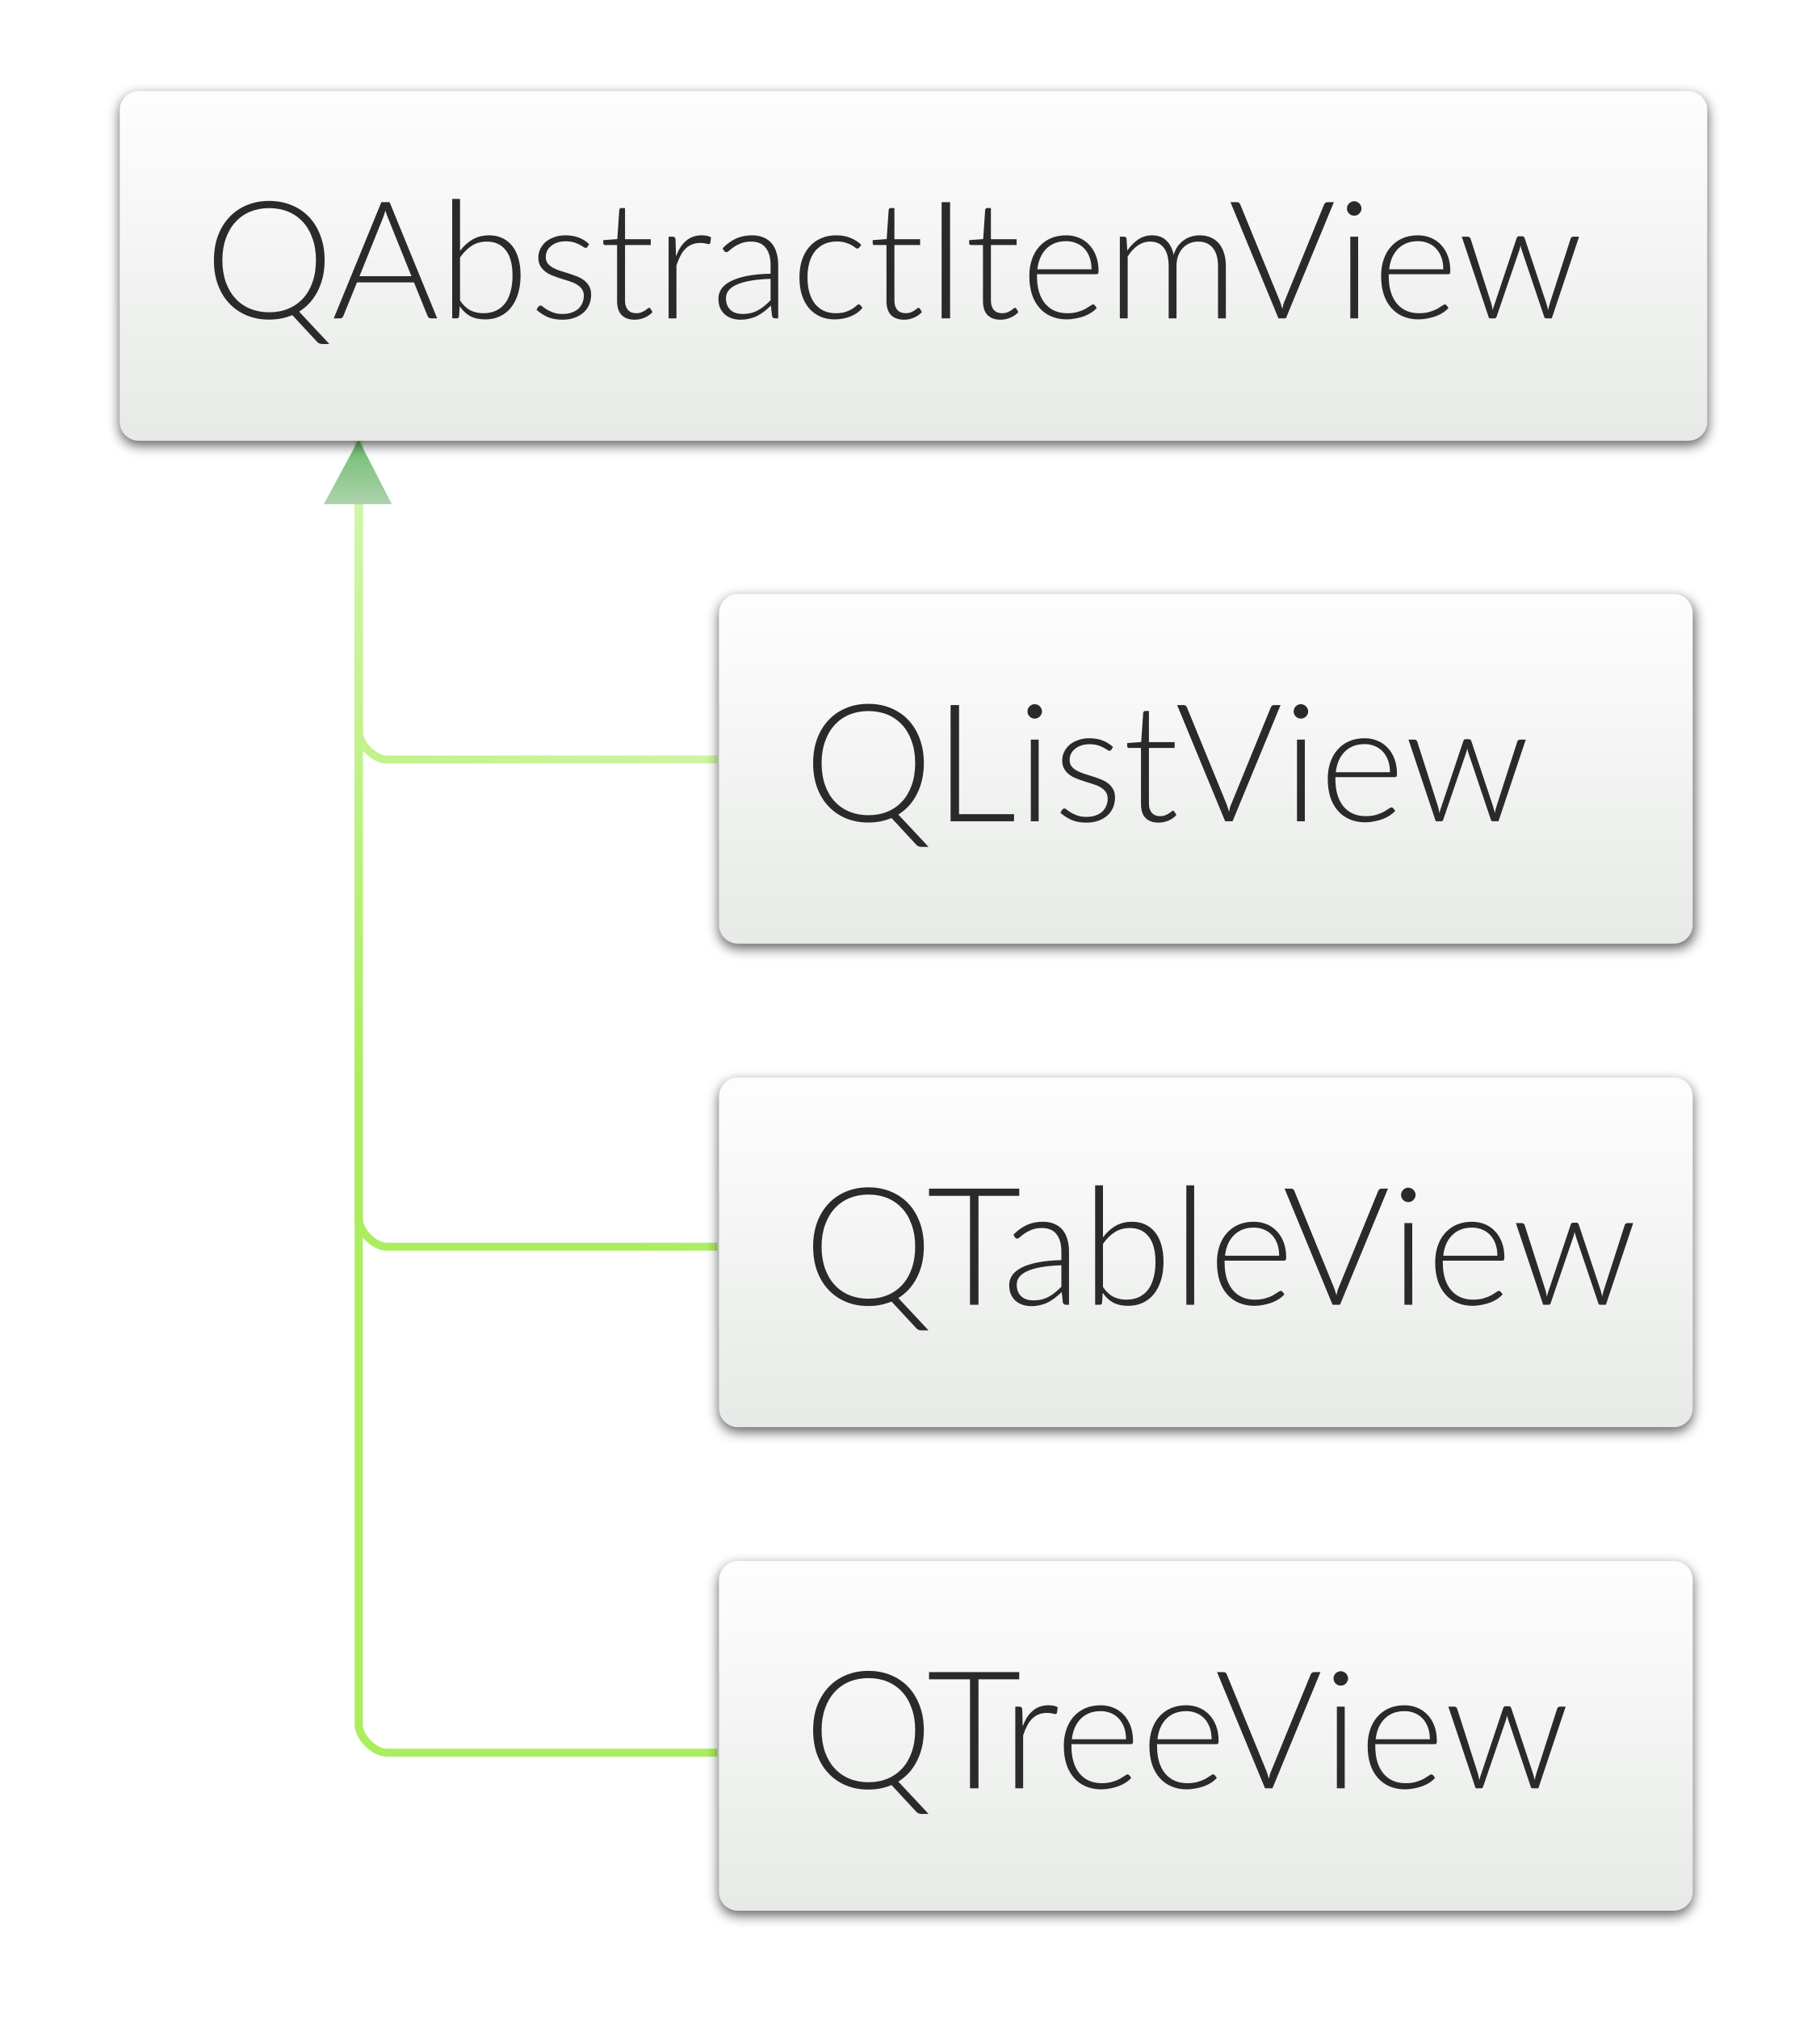
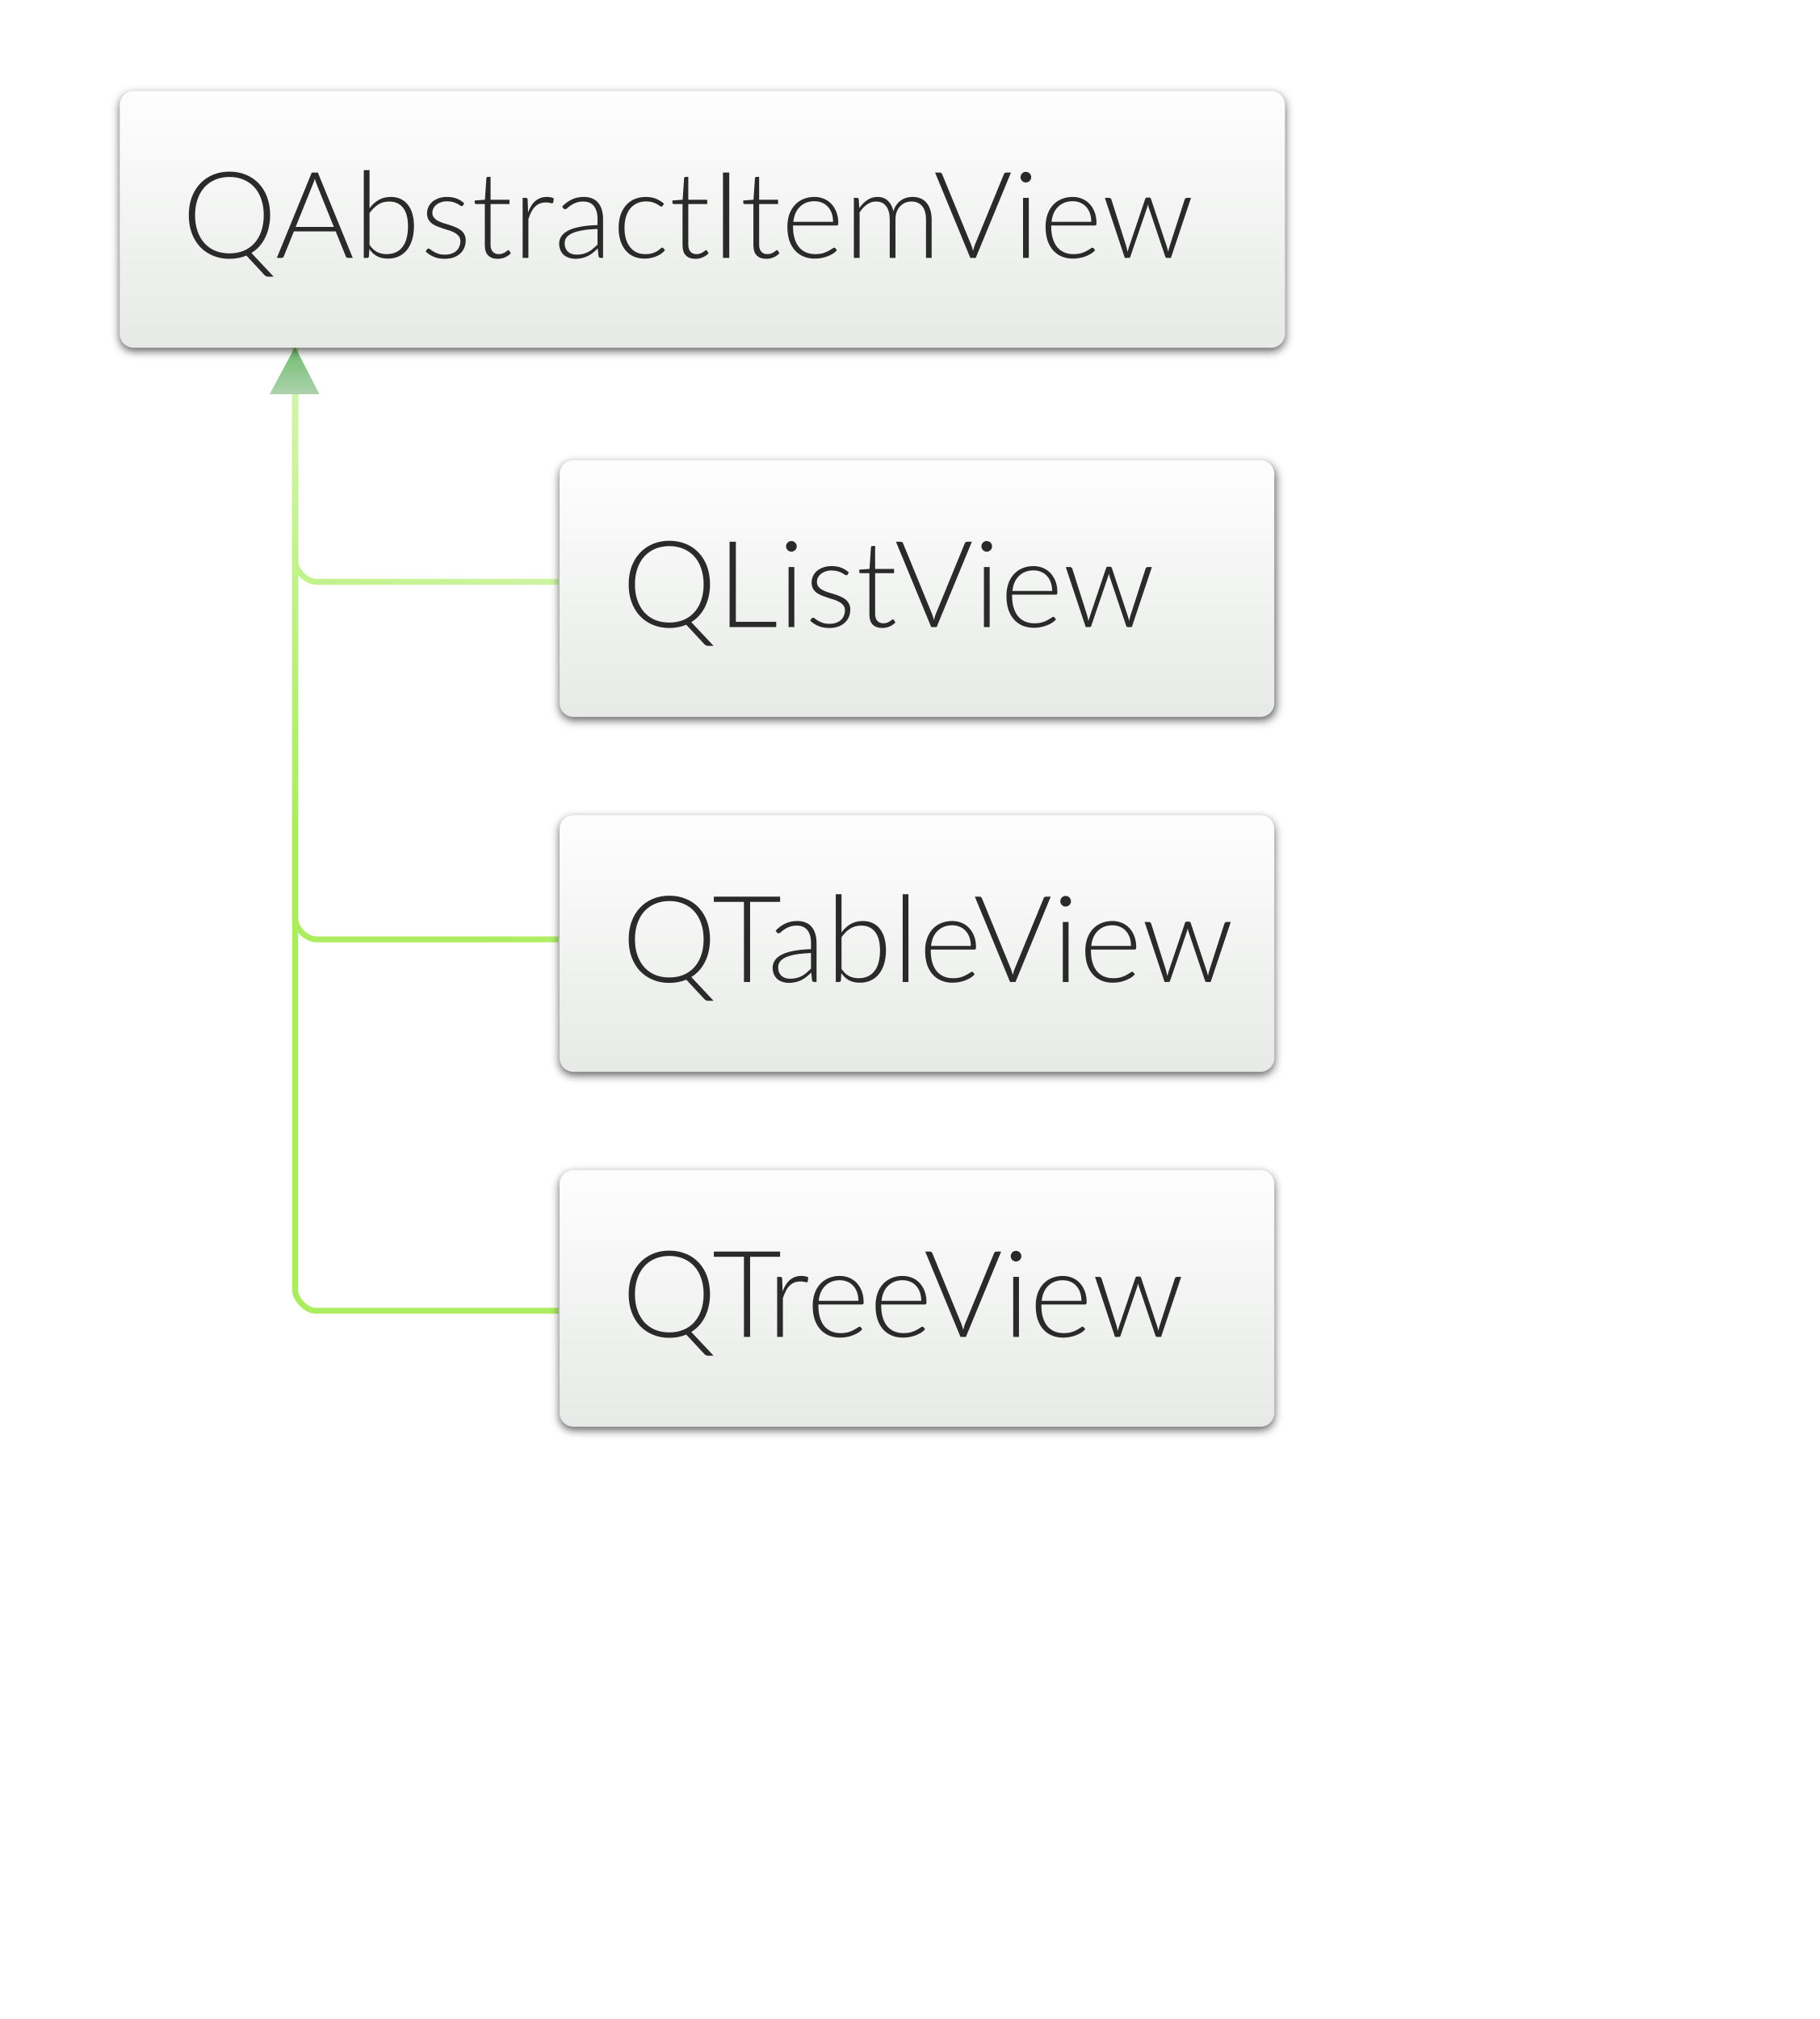
- <svg xmlns="http://www.w3.org/2000/svg" xmlns:xlink="http://www.w3.org/1999/xlink" id="svg2" version="1.1" width="340" height="377.125" xml:space="preserve">
+ <svg xmlns="http://www.w3.org/2000/svg" xmlns:xlink="http://www.w3.org/1999/xlink" id="svg2" xml:space="preserve" height="377.12" width="340" version="1.1">
  <defs id="defs6">
-     <linearGradient id="linearGradient6723">
-       <stop id="stop6725" offset="0" style="stop-color:#d4e3e7;stop-opacity:1;" />
-       <stop id="stop6727" offset="1" style="stop-color:#fdfdfd;stop-opacity:1;" />
+     <linearGradient id="linearGradient5297">
+       <stop id="stop5299" stop-color="#dbe0db" offset="0" />
+       <stop id="stop5301" stop-color="#fdfdfd" offset="1" />
    </linearGradient>
-     <linearGradient id="linearGradient6717">
-       <stop id="stop6719" offset="0" style="stop-color:#ceedce;stop-opacity:1;" />
-       <stop id="stop6721" offset="1" style="stop-color:#fdfdfd;stop-opacity:1;" />
+     <linearGradient id="linearGradient5854" y2="174.04" xlink:href="#linearGradient5297" gradientUnits="userSpaceOnUse" y1="326.22" gradientTransform="matrix(0.3678331,0,0,0.3678331,440.4508,-129.2237)" x2="1156.1" x1="1156.1" />
+     <filter id="filter6643" color-interpolation-filters="sRGB">
+       <feGaussianBlur id="feGaussianBlur6645" stdDeviation="1.019" />
+     </filter>
+     <linearGradient id="linearGradient3131" y2="295.22" gradientUnits="userSpaceOnUse" x2="1236" gradientTransform="matrix(0,1.269268,-1.269268,0,706.1606,-1274.465)" y1="279.57" x1="1236">
+       <stop id="stop5198-6" stop-color="#5bb55b" offset="0" />
+       <stop id="stop5200-2" stop-color="#dce3dc" offset="1" />
    </linearGradient>
-     <clipPath clipPathUnits="userSpaceOnUse" id="clipPath16">
-       <path d="m 0,0.1 283.5,0 0,311.9 L 0,312 0,0.1 z" clip-rule="evenodd" id="path18" />
-     </clipPath>
-     <linearGradient xlink:href="#linearGradient5297" id="linearGradient4360" gradientUnits="userSpaceOnUse" gradientTransform="matrix(0.5882713,0,0,0.5882713,-125.39,-345.251)" x1="1156.12" y1="326.221" x2="1156.12" y2="174.043" />
-     <linearGradient id="linearGradient5297">
-       <stop style="stop-color:#dbe0db;stop-opacity:1;" offset="0" id="stop5299" />
-       <stop style="stop-color:#fdfdfd;stop-opacity:1;" offset="1" id="stop5301" />
+     <linearGradient id="linearGradient7161" y2="174.04" xlink:href="#linearGradient5297" gradientUnits="userSpaceOnUse" x2="1156.1" gradientTransform="matrix(0.3678331,0,0,0.3678331,506.1912,-74.05988)" y1="326.22" x1="1156.1" />
+     <linearGradient id="linearGradient7171" y2="174.04" xlink:href="#linearGradient5297" gradientUnits="userSpaceOnUse" x2="1156.1" gradientTransform="matrix(0.3678331,0,0,0.3678331,506.1912,-21.02527)" y1="326.22" x1="1156.1" />
+     <linearGradient id="linearGradient7181" y2="174.04" xlink:href="#linearGradient5297" gradientUnits="userSpaceOnUse" x2="1156.1" gradientTransform="matrix(0.3678331,0,0,0.3678331,506.1912,32.00934)" y1="326.22" x1="1156.1" />
+     <linearGradient id="linearGradient22877-6">
+       <stop id="stop22879-7" stop-color="#abed5f" offset="0" />
+       <stop id="stop22881-5" stop-color="#FFF" offset="1" />
    </linearGradient>
-     <linearGradient y2="174.043" x2="1156.12" y1="326.221" x1="1156.12" gradientTransform="matrix(0.5011143,0,0,0.5011143,314.2787,-151.9823)" gradientUnits="userSpaceOnUse" id="linearGradient5854" xlink:href="#linearGradient5297" />
-     <filter id="filter6643" color-interpolation-filters="sRGB">
-       <feGaussianBlur stdDeviation="1.019" id="feGaussianBlur6645" />
-     </filter>
-     <linearGradient xlink:href="#linearGradient6723" id="linearGradient6651" gradientUnits="userSpaceOnUse" gradientTransform="matrix(0.5882713,0,0,0.5882713,-547.3659,-284.6593)" x1="1156.12" y1="326.221" x2="1156.12" y2="149.241" />
-     <linearGradient xlink:href="#linearGradient6717" id="linearGradient6661" gradientUnits="userSpaceOnUse" gradientTransform="matrix(0.4285931,0,0,0.4285931,-231.5062,-355.827)" x1="1156.12" y1="326.221" x2="1156.12" y2="174.043" />
-     <filter id="filter6685" color-interpolation-filters="sRGB">
-       <feGaussianBlur stdDeviation="1.364" id="feGaussianBlur6687" />
-     </filter>
-     <linearGradient xlink:href="#linearGradient5196-5" id="linearGradient3131" gradientUnits="userSpaceOnUse" gradientTransform="matrix(0,1.269268,-1.269268,0,706.1606,-1274.465)" x1="1236" y1="279.568" x2="1236" y2="295.222" />
-     <linearGradient id="linearGradient5196-5">
-       <stop style="stop-color:#5bb55b;stop-opacity:1;" offset="0" id="stop5198-6" />
-       <stop style="stop-color:#dce3dc;stop-opacity:1;" offset="1" id="stop5200-2" />
-     </linearGradient>
-     <linearGradient xlink:href="#linearGradient5196-5" id="linearGradient6948" gradientUnits="userSpaceOnUse" gradientTransform="matrix(0,1.269268,-1.269268,0,706.1606,-1274.465)" x1="1236" y1="271.479" x2="1236" y2="289.262" />
-     <linearGradient xlink:href="#linearGradient5196-5" id="linearGradient6952" gradientUnits="userSpaceOnUse" gradientTransform="matrix(0,1.269268,1.269268,0,-45.81353,-1274.465)" x1="1227.949" y1="293.767" x2="1227.949" y2="274.377" />
-     <linearGradient xlink:href="#linearGradient5196-5" id="linearGradient6964" gradientUnits="userSpaceOnUse" gradientTransform="matrix(0,1.269268,-1.269268,0,706.1606,-1274.465)" x1="1236" y1="257.181" x2="1236" y2="295.222" />
-     <linearGradient xlink:href="#linearGradient5196-5" id="linearGradient6966" gradientUnits="userSpaceOnUse" gradientTransform="matrix(0,1.269268,1.269268,0,-45.81353,-1274.465)" x1="1236" y1="269.309" x2="1236" y2="295.222" />
-     <linearGradient xlink:href="#linearGradient5196-5" id="linearGradient7000" gradientUnits="userSpaceOnUse" gradientTransform="matrix(0,-1.269268,1.269268,0,-211.3628,1712.897)" x1="1236" y1="269.309" x2="1236" y2="295.222" />
-     <linearGradient xlink:href="#linearGradient5196-5" id="linearGradient7003" gradientUnits="userSpaceOnUse" gradientTransform="matrix(1.269268,0,0,-1.269268,-1319.555,562.3336)" x1="1236" y1="257.181" x2="1236" y2="295.222" />
-     <clipPath id="clipPath7057" clipPathUnits="userSpaceOnUse">
-       <path id="path7059" clip-rule="evenodd" d="m 0,0.2 170.2,0 0,141.8 L 0,142 0,0.2 z" />
-     </clipPath>
-     <linearGradient xlink:href="#linearGradient5297" id="linearGradient7161" gradientUnits="userSpaceOnUse" gradientTransform="matrix(0.5011143,0,0,0.5011143,403.8396,-76.83034)" x1="1156.12" y1="326.221" x2="1156.12" y2="174.043" />
-     <linearGradient xlink:href="#linearGradient5297" id="linearGradient7171" gradientUnits="userSpaceOnUse" gradientTransform="matrix(0.5011143,0,0,0.5011143,403.8396,-4.579091)" x1="1156.12" y1="326.221" x2="1156.12" y2="174.043" />
-     <linearGradient xlink:href="#linearGradient5297" id="linearGradient7181" gradientUnits="userSpaceOnUse" gradientTransform="matrix(0.5011143,0,0,0.5011143,403.8396,67.67216)" x1="1156.12" y1="326.221" x2="1156.12" y2="174.043" />
-     <linearGradient id="linearGradient5196-5-3">
-       <stop style="stop-color:#5bb55b;stop-opacity:1;" offset="0" id="stop5198-6-6" />
-       <stop style="stop-color:#dce3dc;stop-opacity:1;" offset="1" id="stop5200-2-7" />
-     </linearGradient>
-     <linearGradient xlink:href="#linearGradient22877" id="linearGradient3507" gradientUnits="userSpaceOnUse" gradientTransform="matrix(0.4524321,0,0,-0.4524321,-294.7795,326.7722)" x1="1013.109" y1="480.5" x2="1122.153" y2="480.5" />
-     <linearGradient id="linearGradient22877">
-       <stop style="stop-color:#abed5f;stop-opacity:1;" offset="0" id="stop22879" />
-       <stop style="stop-color:#ffffff;stop-opacity:1;" offset="1" id="stop22881" />
-     </linearGradient>
-     <linearGradient xlink:href="#linearGradient22877-6" id="linearGradient3875" gradientUnits="userSpaceOnUse" gradientTransform="matrix(0,-0.7532999,-0.7532999,0,515.0419,1007.293)" x1="1139.188" y1="679.215" x2="1374.091" y2="543.594" />
-     <linearGradient id="linearGradient22877-6">
-       <stop id="stop22879-7" offset="0" style="stop-color:#abed5f;stop-opacity:1;" />
-       <stop id="stop22881-5" offset="1" style="stop-color:#ffffff;stop-opacity:1;" />
-     </linearGradient>
-     <linearGradient y2="543.594" x2="1374.091" y1="679.215" x1="1139.188" gradientTransform="matrix(0,0.6026399,-0.6026399,0,1235.803,-770.6328)" gradientUnits="userSpaceOnUse" id="linearGradient8190" xlink:href="#linearGradient22877-6" />
+     <linearGradient id="linearGradient8190" y2="543.59" xlink:href="#linearGradient22877-6" gradientUnits="userSpaceOnUse" y1="679.22" gradientTransform="matrix(0,0.442356,-0.442356,0,1116.878,-548.0038)" x2="1374.1" x1="1139.2" />
  </defs>
  <g id="g10" transform="matrix(1.25,0,0,-1.25,-963.4596,100.0243)">
-     <path style="font-size:medium;font-style:normal;font-variant:normal;font-weight:normal;font-stretch:normal;text-indent:0;text-align:start;text-decoration:none;line-height:normal;letter-spacing:normal;word-spacing:normal;text-transform:none;direction:ltr;block-progression:tb;writing-mode:lr-tb;text-anchor:start;baseline-shift:baseline;color:#000000;fill:url(#linearGradient8190);fill-opacity:1;stroke:none;stroke-width:2;marker:none;visibility:visible;display:inline;overflow:visible;enable-background:accumulate;font-family:Sans;-inkscape-font-specification:Sans" d="m 823.769,14.451 0,-192.126 c 0.022,-1.181 0.657,-2.32 1.552,-3.224 0.895,-0.904 2.071,-1.582 3.283,-1.582 l 49.363,0 0,1.194 -49.363,0 c -0.726,0 -1.688,0.487 -2.418,1.224 -0.73,0.737 -1.194,1.696 -1.194,2.388 l 0,192.126 z" id="path3418" />
-     <path id="path8209" d="m 823.769,14.451 0,-116.52 c 0.022,-1.181 0.657,-2.32 1.552,-3.224 0.895,-0.904 2.072,-1.562 3.283,-1.582 l 49.363,0 0,1.194 -49.363,0 c -0.726,0 -1.688,0.487 -2.418,1.224 -0.73,0.737 -1.194,1.696 -1.194,2.388 l 0,116.52 z" style="font-size:medium;font-style:normal;font-variant:normal;font-weight:normal;font-stretch:normal;text-indent:0;text-align:start;text-decoration:none;line-height:normal;letter-spacing:normal;word-spacing:normal;text-transform:none;direction:ltr;block-progression:tb;writing-mode:lr-tb;text-anchor:start;baseline-shift:baseline;color:#000000;fill:url(#linearGradient8190);fill-opacity:1;stroke:none;stroke-width:2;marker:none;visibility:visible;display:inline;overflow:visible;enable-background:accumulate;font-family:Sans;-inkscape-font-specification:Sans" />
-     <path style="font-size:medium;font-style:normal;font-variant:normal;font-weight:normal;font-stretch:normal;text-indent:0;text-align:start;text-decoration:none;line-height:normal;letter-spacing:normal;word-spacing:normal;text-transform:none;direction:ltr;block-progression:tb;writing-mode:lr-tb;text-anchor:start;baseline-shift:baseline;color:#000000;fill:url(#linearGradient8190);fill-opacity:1;stroke:none;stroke-width:2;marker:none;visibility:visible;display:inline;overflow:visible;enable-background:accumulate;font-family:Sans;-inkscape-font-specification:Sans" d="m 823.769,14.451 0,-43.72 c 0.022,-1.181 0.657,-2.32 1.552,-3.224 0.895,-0.904 2.071,-1.582 3.283,-1.582 l 49.363,0 0,1.194 -49.363,0 c -0.726,0 -1.688,0.487 -2.418,1.224 -0.73,0.737 -1.194,1.696 -1.194,2.388 l 0,43.72 z" id="path8211" />
-     <g id="g3915" transform="matrix(0,1,-1,0,1110.265,-334.0457)">
-       <path id="path5346-2" d="m 348.365,285.897 -9.638,5.202 0,-10.161 z" style="fill:url(#linearGradient3131);fill-opacity:1;stroke:none" />
+     <path id="path3418" style="baseline-shift:baseline;block-progression:tb;color:#000000;direction:ltr;text-indent:0;text-align:start;enable-background:accumulate;text-transform:none;" fill="url(#linearGradient8190)" d="m814.43,28.271,0-141.03c0.017-0.867,0.482-1.703,1.139-2.366,0.657-0.663,1.52-1.161,2.41-1.161h36.234v0.876h-36.234c-0.533,0-1.239,0.357-1.775,0.898-0.536,0.541-0.876,1.245-0.876,1.753v141.03z" />
+     <path id="path8209" style="baseline-shift:baseline;block-progression:tb;color:#000000;direction:ltr;text-indent:0;text-align:start;enable-background:accumulate;text-transform:none;" d="m814.43,28.271,0-85.529c0.017-0.867,0.482-1.703,1.139-2.366,0.657-0.663,1.521-1.147,2.41-1.161h36.234v0.876h-36.234c-0.533,0-1.239,0.357-1.775,0.898-0.536,0.541-0.876,1.245-0.876,1.753v85.529z" fill="url(#linearGradient8190)" />
+     <path id="path8211" style="baseline-shift:baseline;block-progression:tb;color:#000000;direction:ltr;text-indent:0;text-align:start;enable-background:accumulate;text-transform:none;" fill="url(#linearGradient8190)" d="m814.43,28.271,0-32.092c0.017-0.867,0.482-1.703,1.139-2.366,0.657-0.663,1.52-1.161,2.41-1.161h36.234v0.876h-36.234c-0.533,0-1.239,0.357-1.775,0.898-0.536,0.541-0.876,1.245-0.876,1.753v32.092z" />
+     <g id="g3915" transform="matrix(0,0.7340304,-0.7340304,0,1024.729,-227.5356)">
+       <path id="path5346-2" d="m348.37,285.9-9.637,5.202,0-10.161z" fill="url(#linearGradient3131)" />
    </g>
-     <rect transform="matrix(0.8518421,0,0,-0.8518421,768.9629,-182.3117)" style="fill:#000000;fill-opacity:0.629;fill-rule:evenodd;stroke:none;filter:url(#filter6643)" id="rect5873" width="278.595" height="61.351" x="23.128" y="-291.186" rx="3.328" ry="3.328" />
-     <rect ry="2.835" rx="2.835" y="-66.414" x="788.664" height="52.261" width="237.261" id="rect4330" style="fill:url(#linearGradient5854);fill-opacity:1;fill-rule:evenodd;stroke:none" transform="scale(1,-1)" />
-     <text xml:space="preserve" style="font-size:24.533px;font-style:normal;font-variant:normal;font-weight:300;font-stretch:normal;text-align:start;line-height:125%;letter-spacing:0px;word-spacing:0px;writing-mode:lr-tb;text-anchor:start;fill:#2a2a2a;fill-opacity:1;stroke:none;font-family:Lato;-inkscape-font-specification:Lato Light" x="801.3" y="-32.45" id="text6705" transform="scale(1,-1)">
-       <tspan id="tspan6707" x="801.3" y="-32.45">QAbstractItemView</tspan>
+     <rect id="rect5873" ry="3.328" fill-rule="evenodd" fill-opacity="0.629" rx="3.328" transform="matrix(0.625278,0,0,-0.625278,774.2028,-116.1583)" height="61.351" filter="url(#filter6643)" width="278.59" y="-291.19" x="23.128" fill="#000" />
+     <rect id="rect4330" transform="scale(1,-1)" fill-rule="evenodd" rx="2.081" ry="2.081" height="38.361" width="174.16" y="-66.414" x="788.66" fill="url(#linearGradient5854)" />
+     <text id="text6705" style="writing-mode:lr-tb;letter-spacing:0px;text-anchor:start;word-spacing:0px;text-align:start;" font-weight="300" xml:space="preserve" transform="scale(1,-1)" font-style="normal" font-stretch="normal" font-size="18.008px" font-variant="normal" y="-41.483" x="797.939" font-family="Lato" line-height="125%" fill="#2a2a2a">
+       <tspan id="tspan6707" x="797.939" y="-41.483">QAbstractItemView</tspan>
    </text>
-     <rect ry="3.328" rx="3.328" y="-291.186" x="23.128" height="61.351" width="171.236" id="rect7153" style="fill:#000000;fill-opacity:0.629;fill-rule:evenodd;stroke:none;filter:url(#filter6643)" transform="matrix(0.8518421,0,0,-0.8518421,858.5239,-257.4636)" />
-     <rect transform="scale(1,-1)" style="fill:url(#linearGradient7161);fill-opacity:1;fill-rule:evenodd;stroke:none" id="rect7155" width="145.53" height="52.261" x="878.225" y="8.738" rx="2.835" ry="2.835" />
-     <text transform="scale(1,-1)" id="text7157" y="42.702" x="890.861" style="font-size:24.533px;font-style:normal;font-variant:normal;font-weight:300;font-stretch:normal;text-align:start;line-height:125%;letter-spacing:0px;word-spacing:0px;writing-mode:lr-tb;text-anchor:start;fill:#2a2a2a;fill-opacity:1;stroke:none;font-family:Lato;-inkscape-font-specification:Lato Light" xml:space="preserve">
-       <tspan y="42.702" x="890.861" id="tspan7159">QListView</tspan>
+     <rect id="rect7153" transform="matrix(0.625278,0,0,-0.625278,839.9433,-171.3221)" fill-rule="evenodd" fill-opacity="0.629" rx="3.328" ry="3.328" height="61.351" filter="url(#filter6643)" width="171.24" y="-291.19" x="23.128" fill="#000" />
+     <rect id="rect7155" ry="2.081" fill-rule="evenodd" rx="2.081" transform="scale(1,-1)" height="38.361" width="106.82" y="-11.25" x="854.4" fill="url(#linearGradient7161)" />
+     <text id="text7157" style="writing-mode:lr-tb;letter-spacing:0px;text-anchor:start;word-spacing:0px;text-align:start;" font-weight="300" transform="scale(1,-1)" font-style="normal" line-height="125%" font-stretch="normal" xml:space="preserve" font-size="18.008px" font-variant="normal" y="13.681" x="863.68" font-family="Lato" fill="#2a2a2a">
+       <tspan id="tspan7159" y="13.681" x="863.68">QListView</tspan>
    </text>
-     <rect transform="matrix(0.8518421,0,0,-0.8518421,858.5239,-329.7149)" style="fill:#000000;fill-opacity:0.629;fill-rule:evenodd;stroke:none;filter:url(#filter6643)" id="rect7163" width="170.854" height="61.351" x="23.128" y="-291.186" rx="3.328" ry="3.328" />
-     <rect ry="2.835" rx="2.835" y="80.989" x="878.225" height="52.261" width="145.53" id="rect7165" style="fill:url(#linearGradient7171);fill-opacity:1;fill-rule:evenodd;stroke:none" transform="scale(1,-1)" />
-     <text xml:space="preserve" style="font-size:24.533px;font-style:normal;font-variant:normal;font-weight:300;font-stretch:normal;text-align:start;line-height:125%;letter-spacing:0px;word-spacing:0px;writing-mode:lr-tb;text-anchor:start;fill:#2a2a2a;fill-opacity:1;stroke:none;font-family:Lato;-inkscape-font-specification:Lato Light" x="890.861" y="114.954" id="text7167" transform="scale(1,-1)">
-       <tspan id="tspan7169" x="890.861" y="114.954">QTableView</tspan>
+     <rect id="rect7163" ry="3.328" fill-rule="evenodd" fill-opacity="0.629" rx="3.328" transform="matrix(0.625278,0,0,-0.625278,839.9433,-224.3567)" height="61.351" filter="url(#filter6643)" width="170.85" y="-291.19" x="23.128" fill="#000" />
+     <rect id="rect7165" transform="scale(1,-1)" fill-rule="evenodd" rx="2.081" ry="2.081" height="38.361" width="106.82" y="41.785" x="854.4" fill="url(#linearGradient7171)" />
+     <text id="text7167" style="writing-mode:lr-tb;letter-spacing:0px;text-anchor:start;word-spacing:0px;text-align:start;" font-weight="300" xml:space="preserve" transform="scale(1,-1)" font-style="normal" font-stretch="normal" font-size="18.008px" font-variant="normal" y="66.715" x="863.68" font-family="Lato" line-height="125%" fill="#2a2a2a">
+       <tspan id="tspan7169" x="863.68" y="66.715">QTableView</tspan>
    </text>
-     <rect ry="3.328" rx="3.328" y="-291.186" x="23.128" height="61.351" width="170.842" id="rect7173" style="fill:#000000;fill-opacity:0.629;fill-rule:evenodd;stroke:none;filter:url(#filter6643)" transform="matrix(0.8518421,0,0,-0.8518421,858.5239,-401.9662)" />
-     <rect transform="scale(1,-1)" style="fill:url(#linearGradient7181);fill-opacity:1;fill-rule:evenodd;stroke:none" id="rect7175" width="145.53" height="52.261" x="878.225" y="153.241" rx="2.835" ry="2.835" />
-     <text transform="scale(1,-1)" id="text7177" y="187.205" x="890.861" style="font-size:24.533px;font-style:normal;font-variant:normal;font-weight:300;font-stretch:normal;text-align:start;line-height:125%;letter-spacing:0px;word-spacing:0px;writing-mode:lr-tb;text-anchor:start;fill:#2a2a2a;fill-opacity:1;stroke:none;font-family:Lato;-inkscape-font-specification:Lato Light" xml:space="preserve">
-       <tspan y="187.205" x="890.861" id="tspan7179">QTreeView</tspan>
+     <rect id="rect7173" transform="matrix(0.625278,0,0,-0.625278,839.9433,-277.3913)" fill-rule="evenodd" fill-opacity="0.629" rx="3.328" ry="3.328" height="61.351" filter="url(#filter6643)" width="170.84" y="-291.19" x="23.128" fill="#000" />
+     <rect id="rect7175" ry="2.081" fill-rule="evenodd" rx="2.081" transform="scale(1,-1)" height="38.361" width="106.82" y="94.819" x="854.4" fill="url(#linearGradient7181)" />
+     <text id="text7177" style="writing-mode:lr-tb;letter-spacing:0px;text-anchor:start;word-spacing:0px;text-align:start;" font-weight="300" transform="scale(1,-1)" font-style="normal" line-height="125%" font-stretch="normal" xml:space="preserve" font-size="18.008px" font-variant="normal" y="119.75" x="863.68" font-family="Lato" fill="#2a2a2a">
+       <tspan id="tspan7179" y="119.75" x="863.68">QTreeView</tspan>
    </text>
  </g>
</svg>
